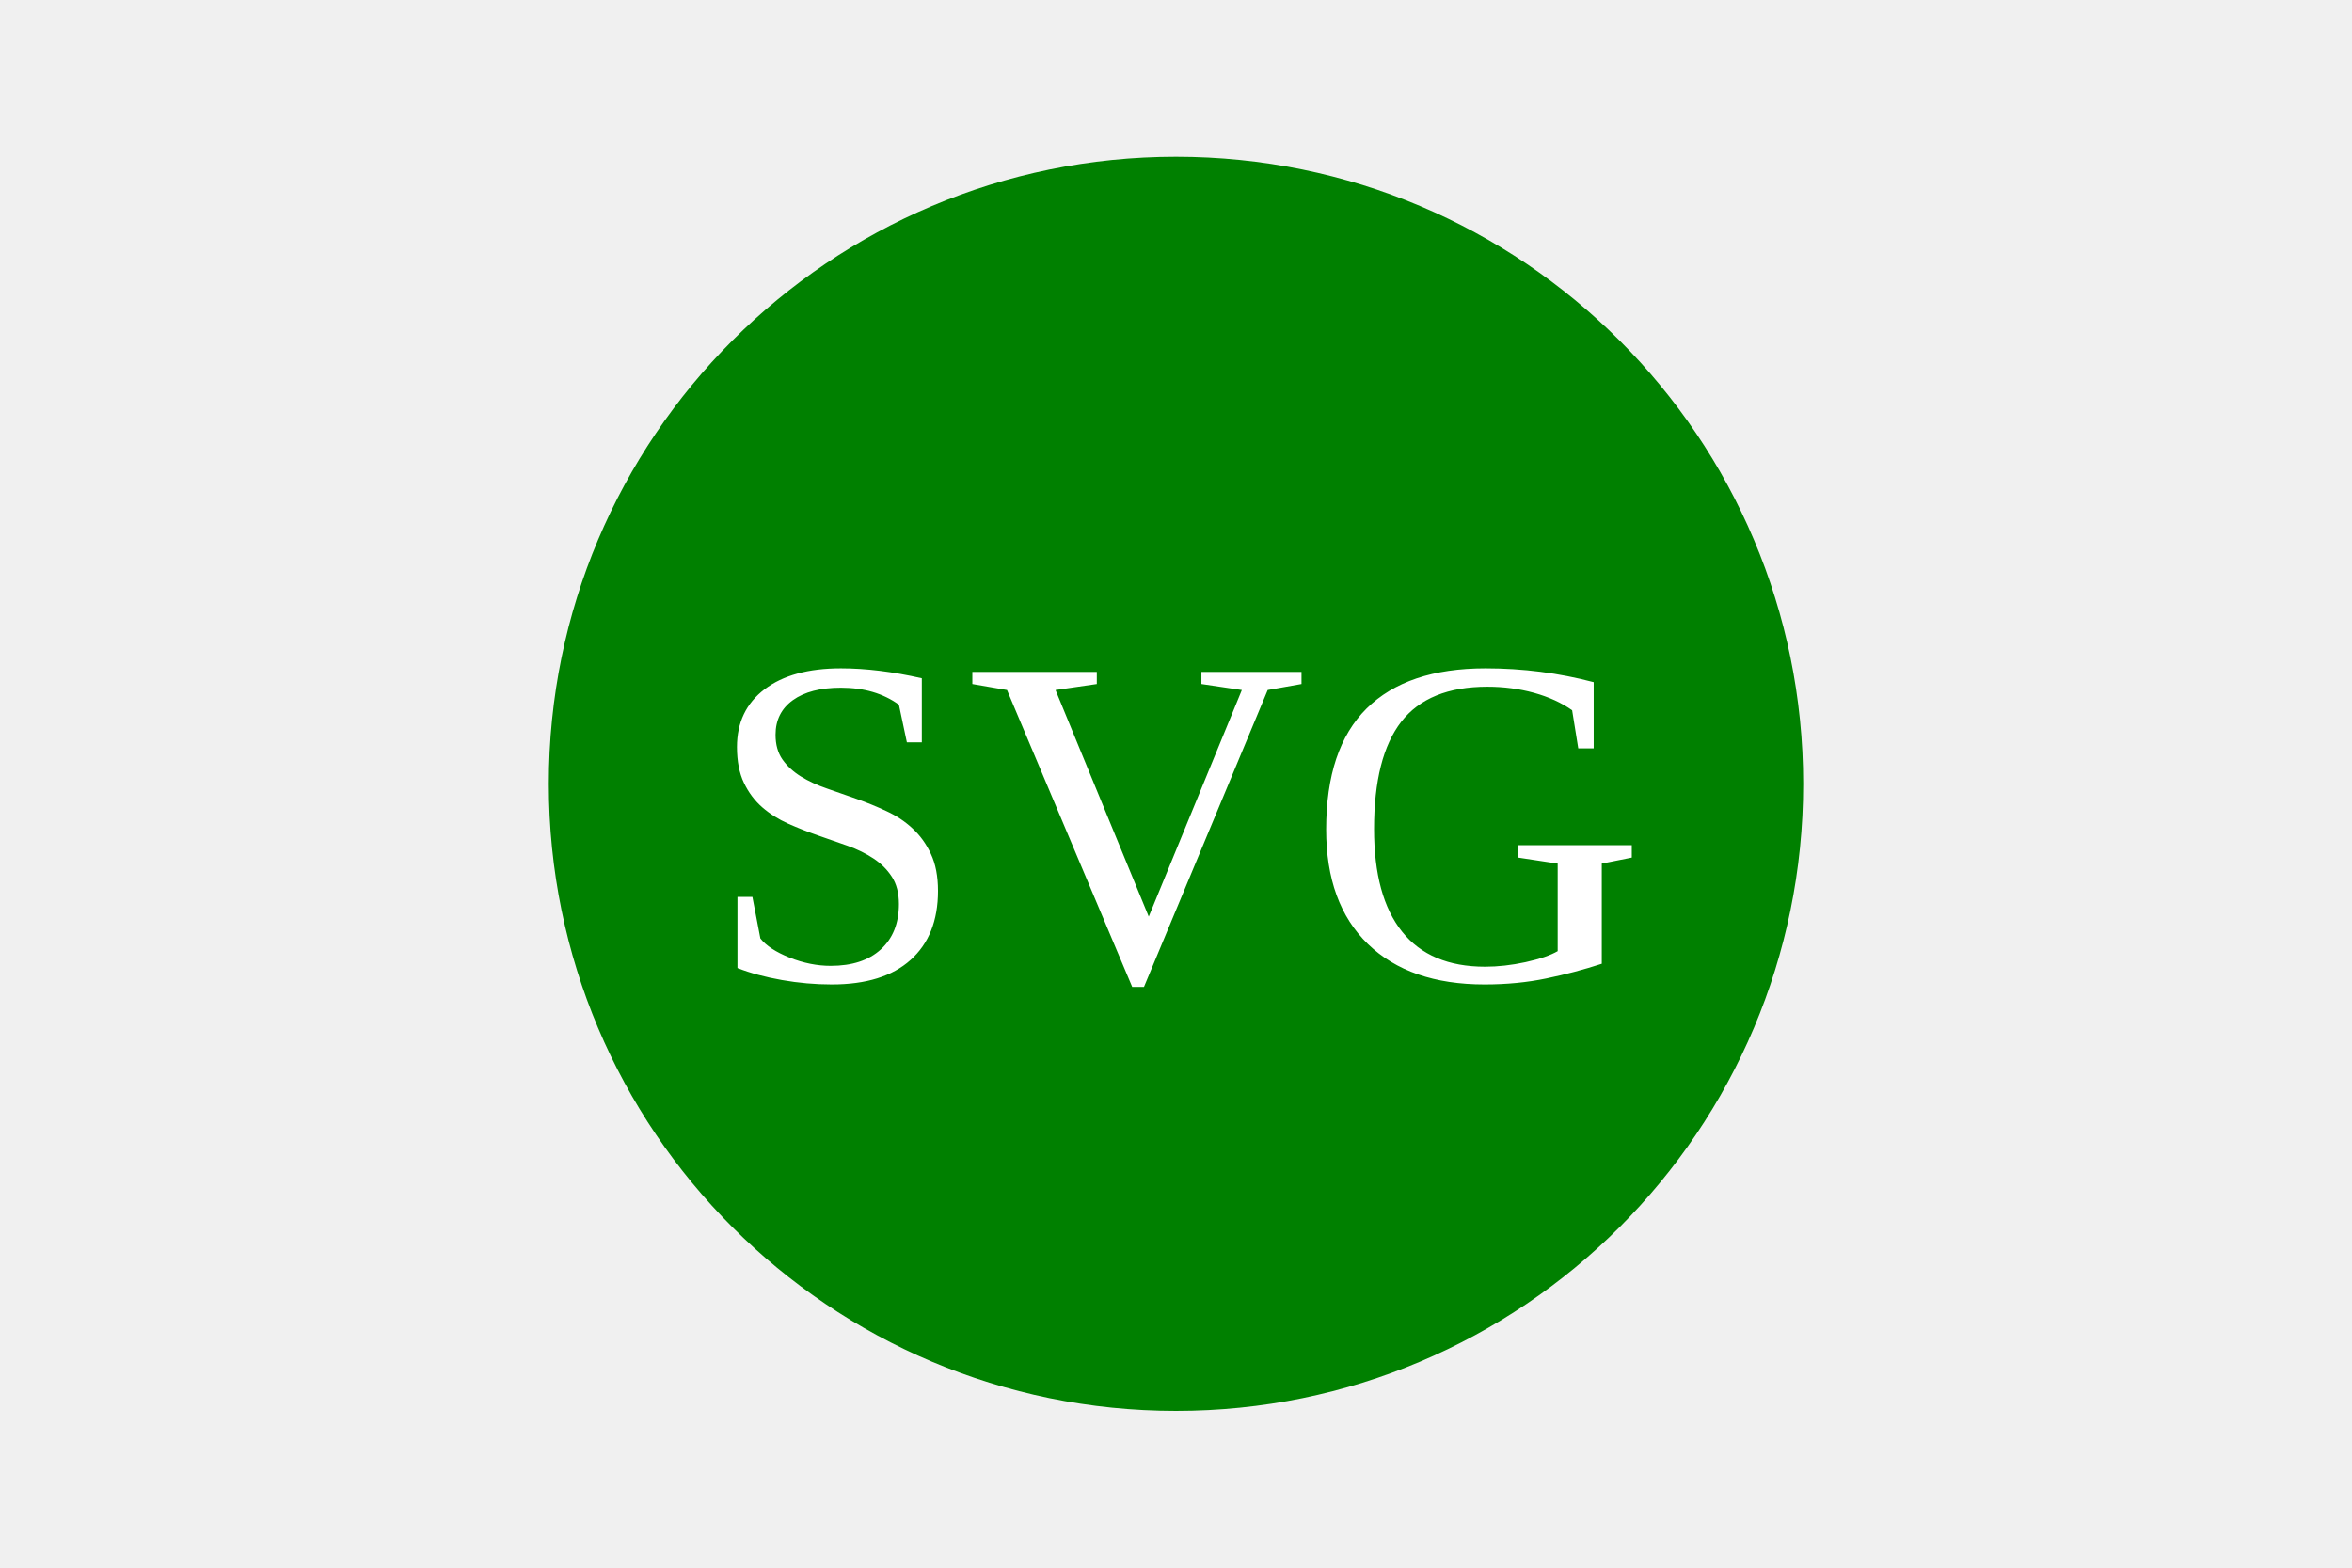
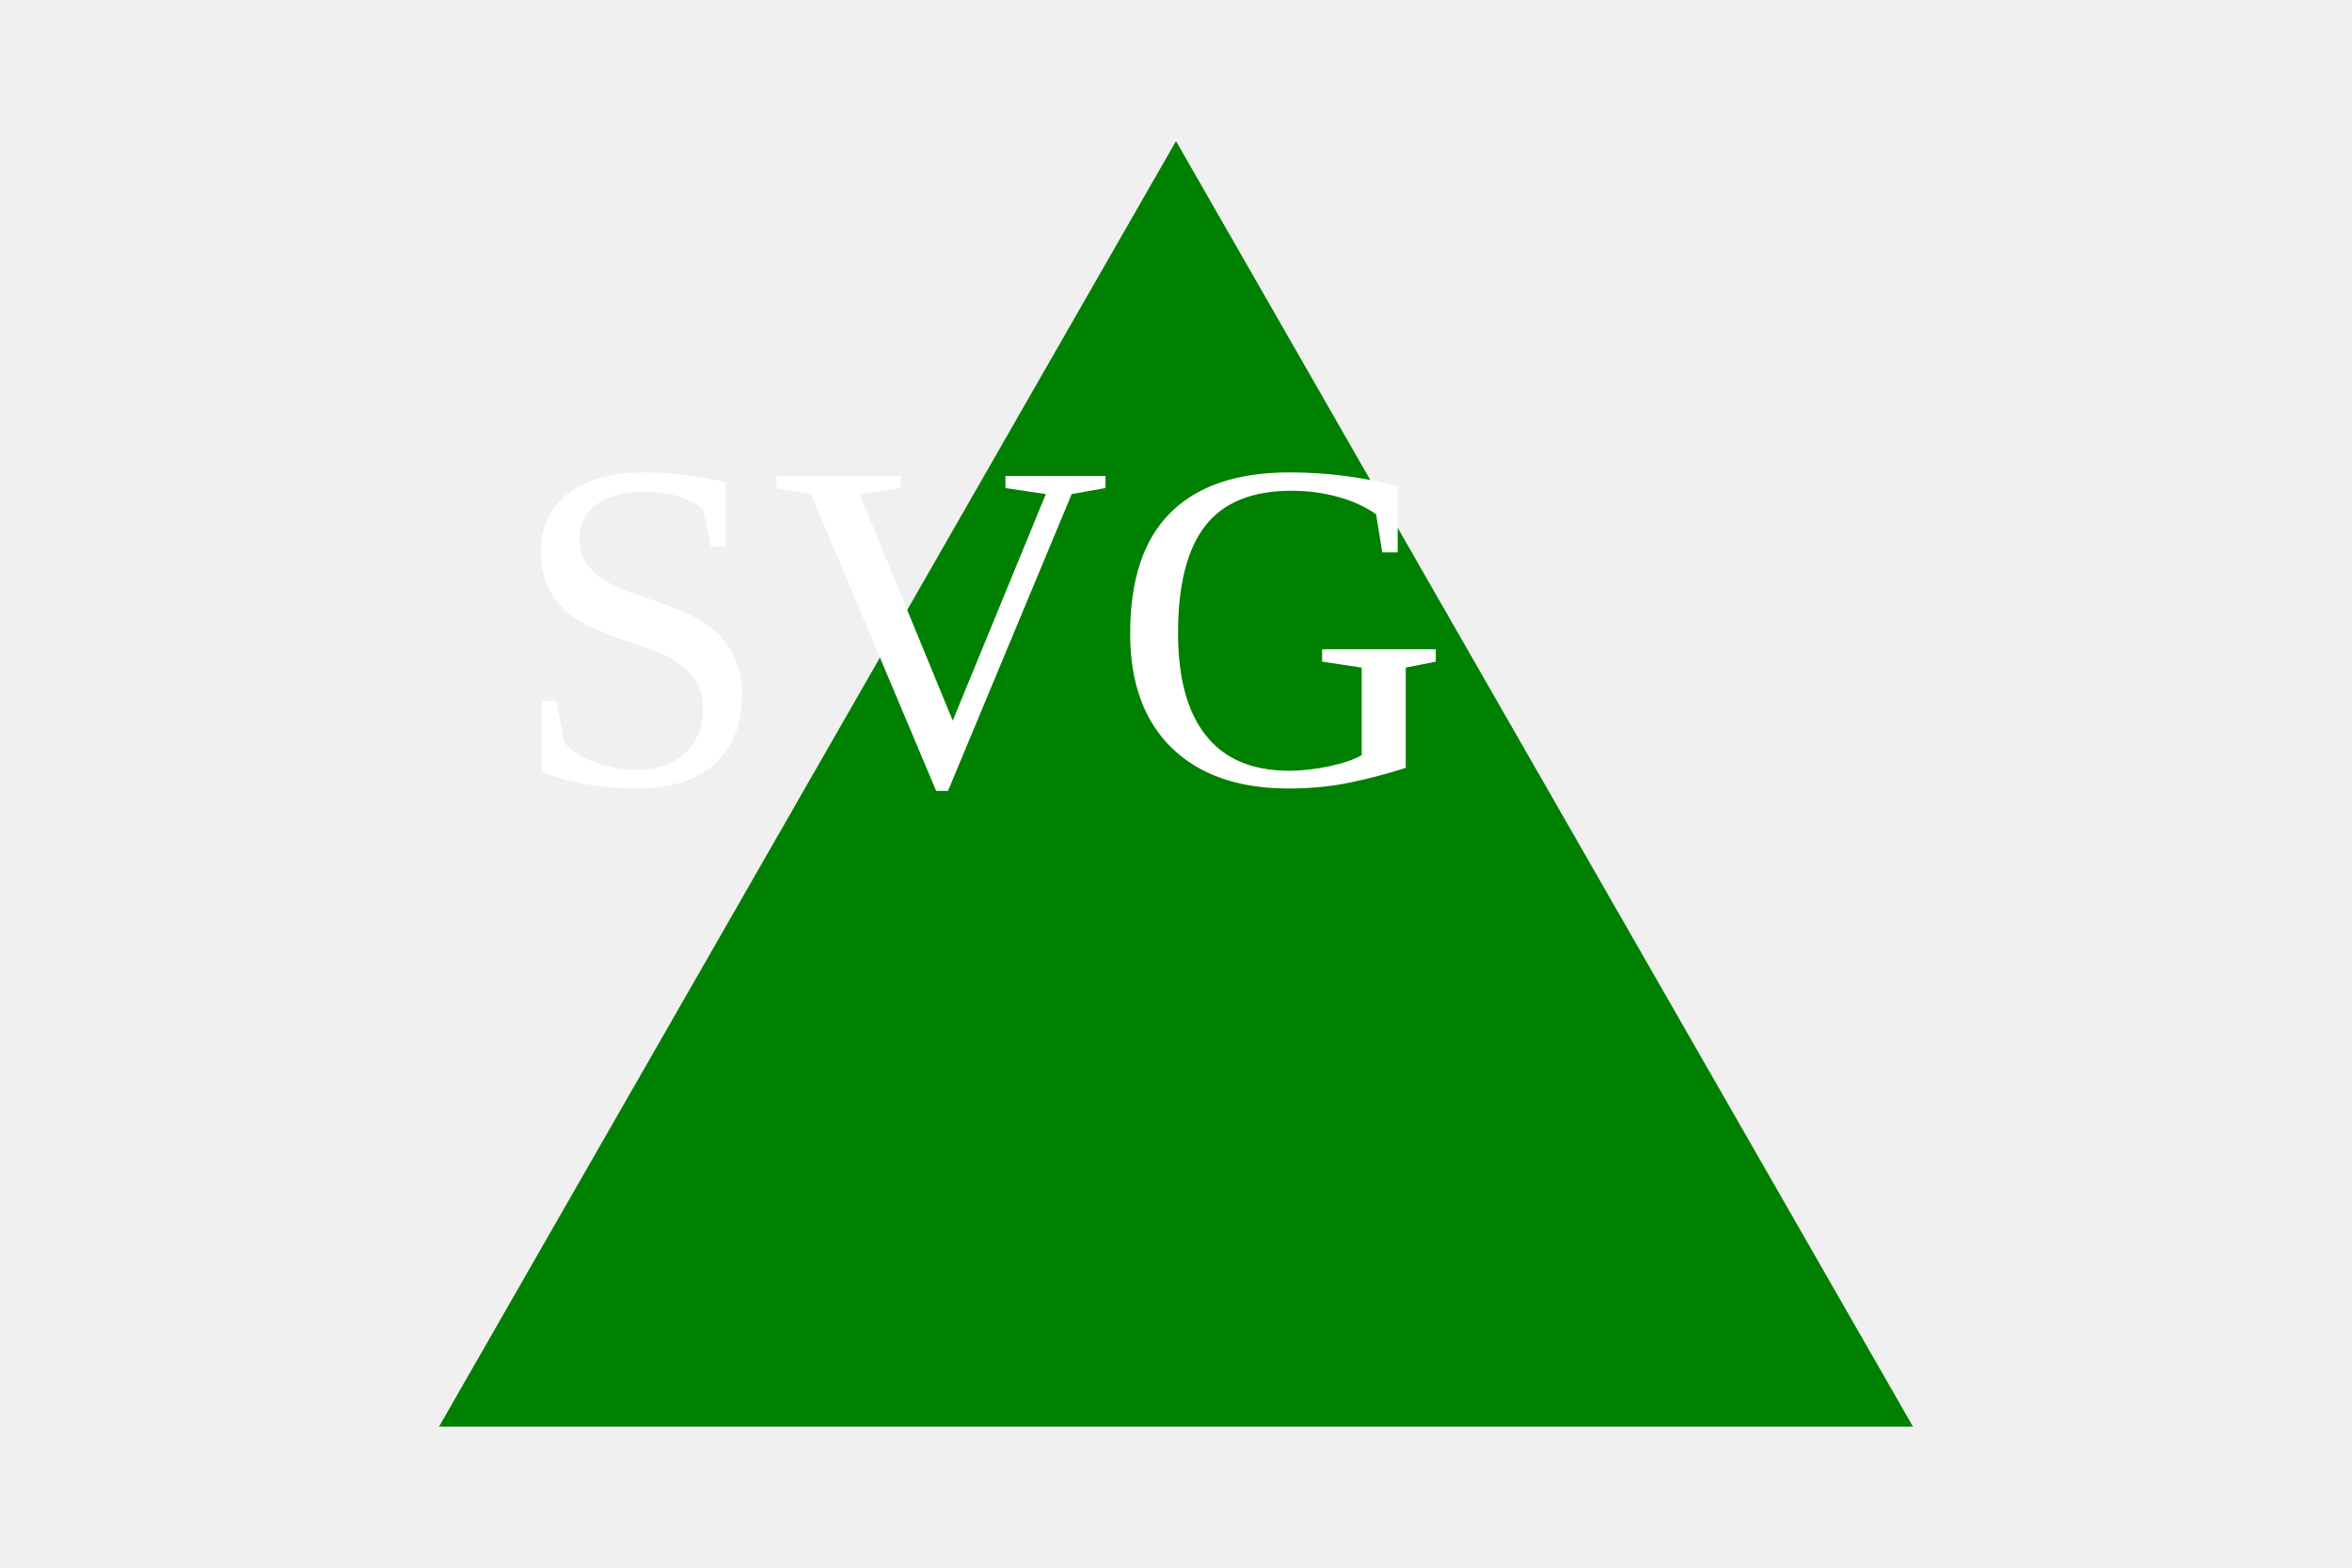
<svg xmlns="http://www.w3.org/2000/svg" version="1.1" width="300" height="200">
-   <circle cx="150" cy="100" r="80" fill="green" />
-   <text x="150" y="125" font-size="60" text-anchor="middle" fill="white">SVG</text>
+   <polygon points="150, 18 244, 182 56, 182" fill="green" />
+   <text x="125" y="100" font-size="60" text-anchor="middle" fill="white">SVG</text>
</svg>
